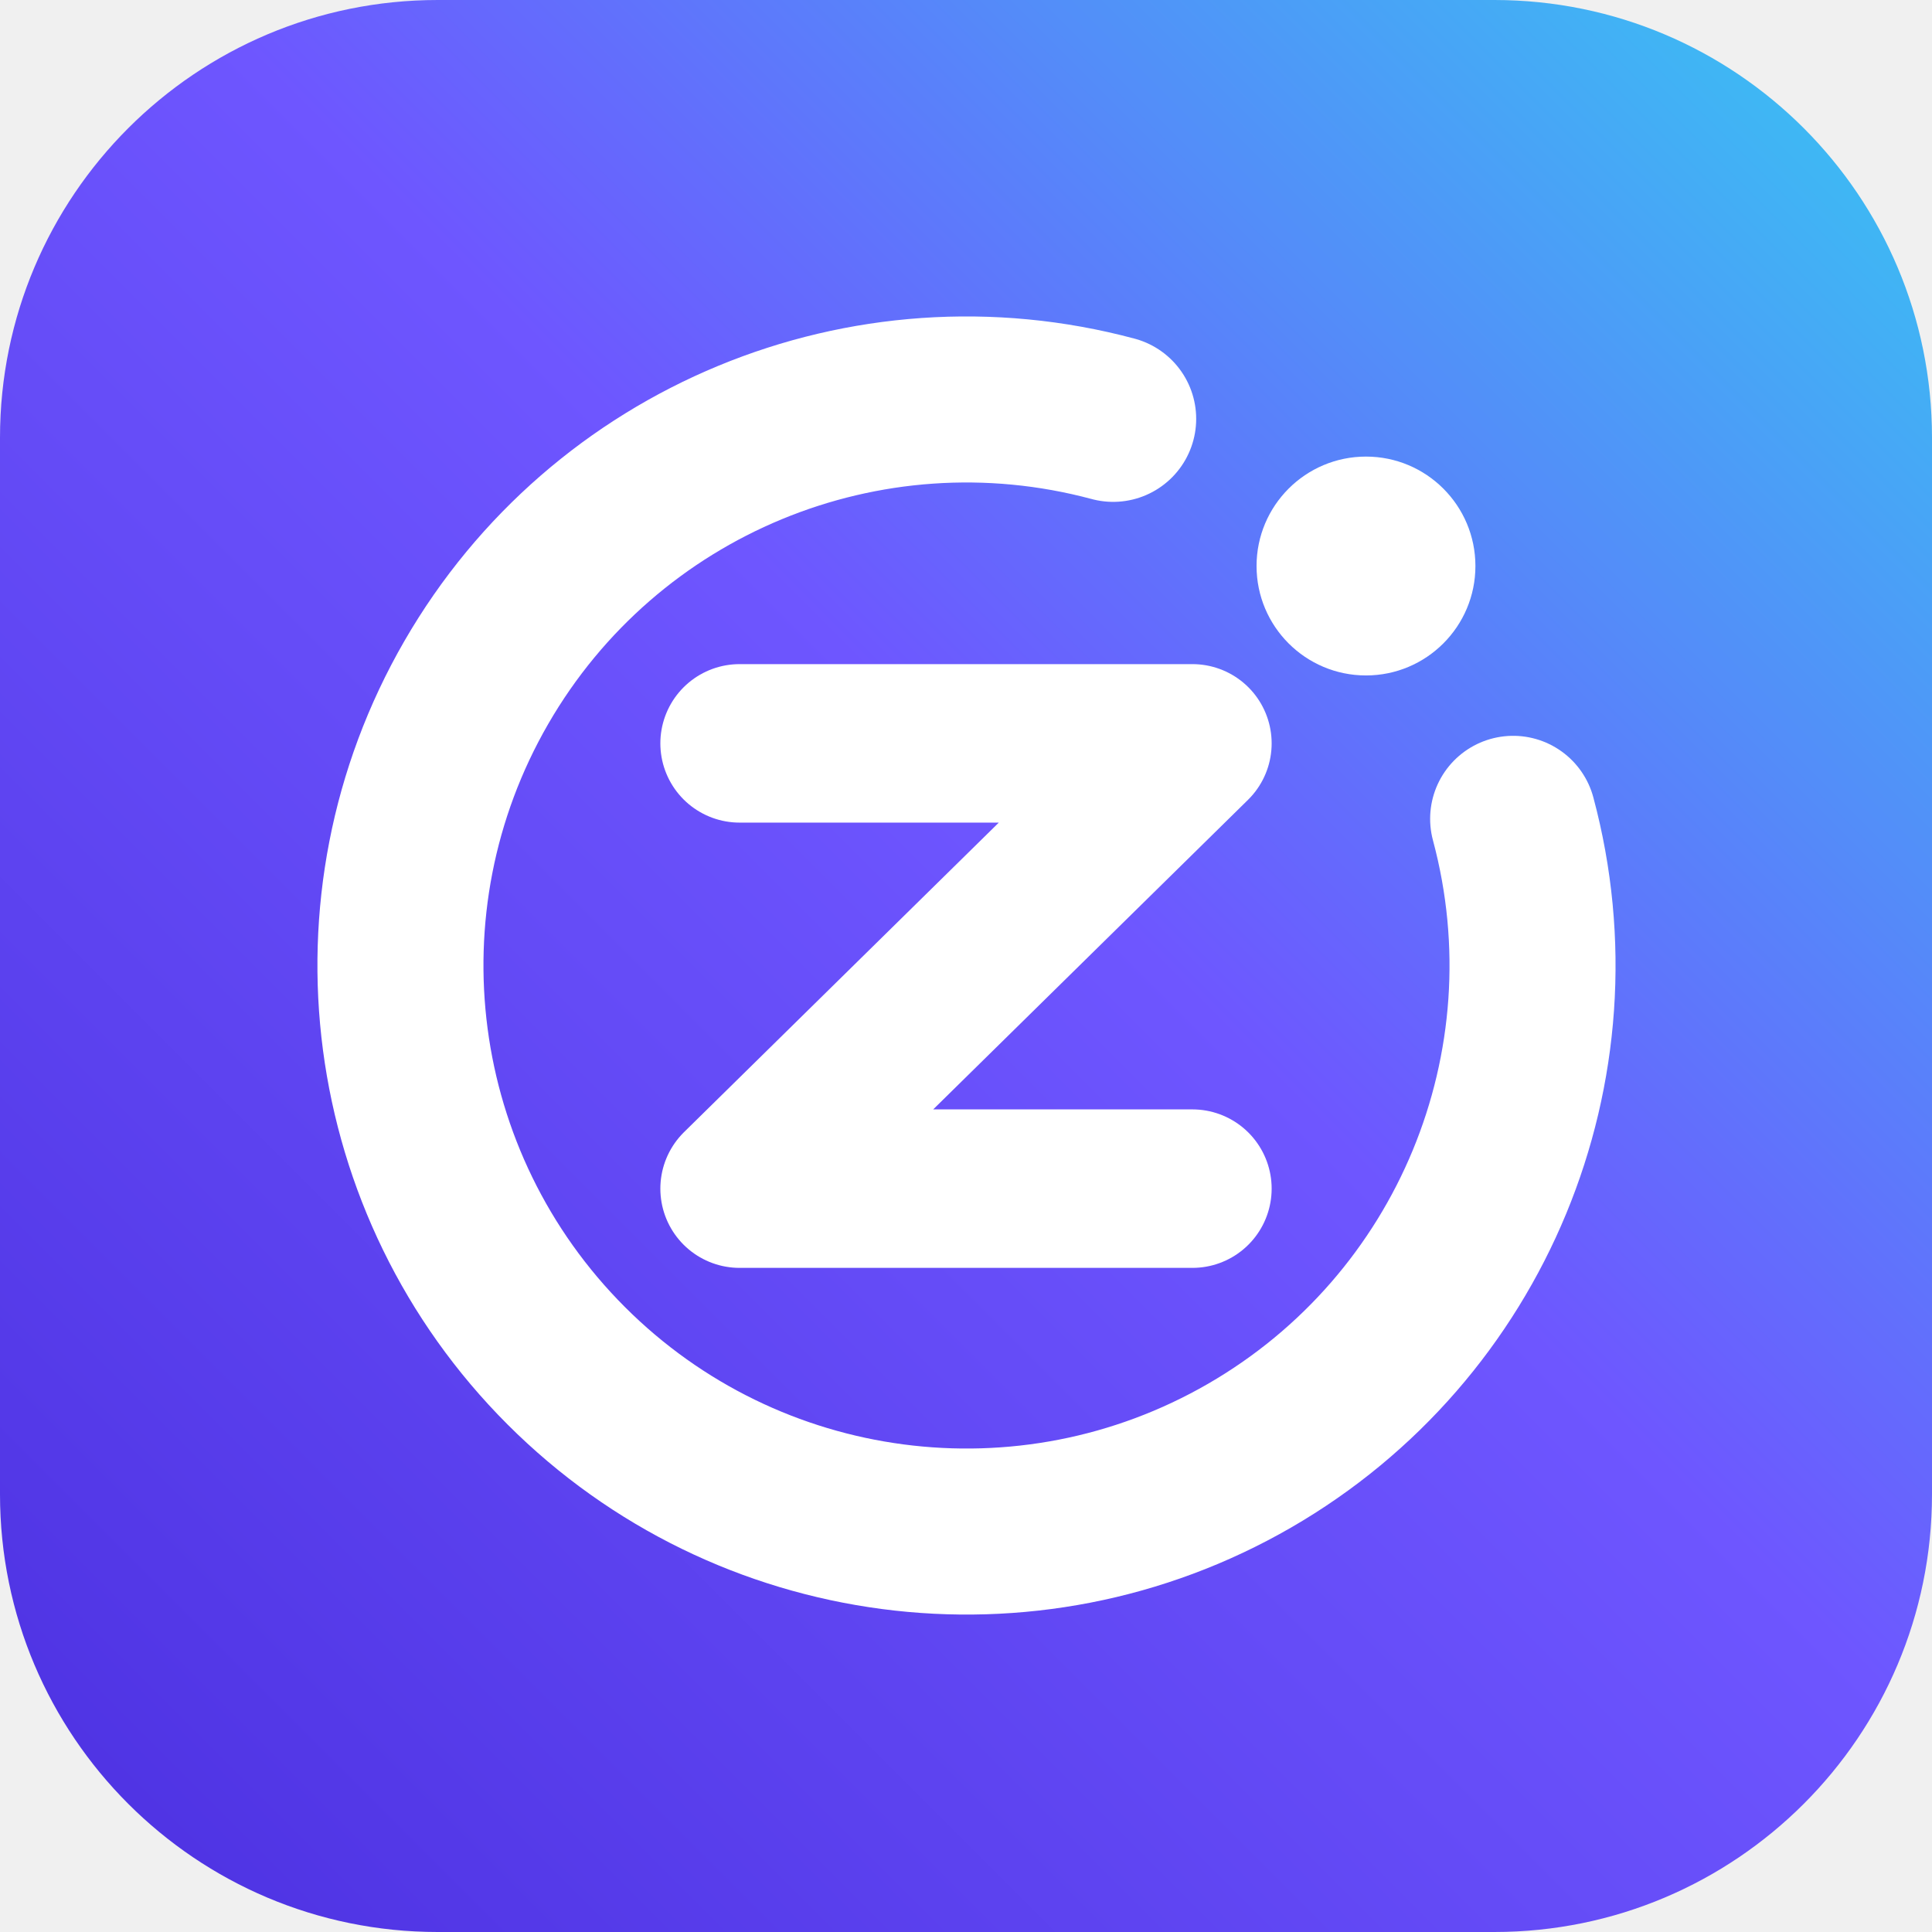
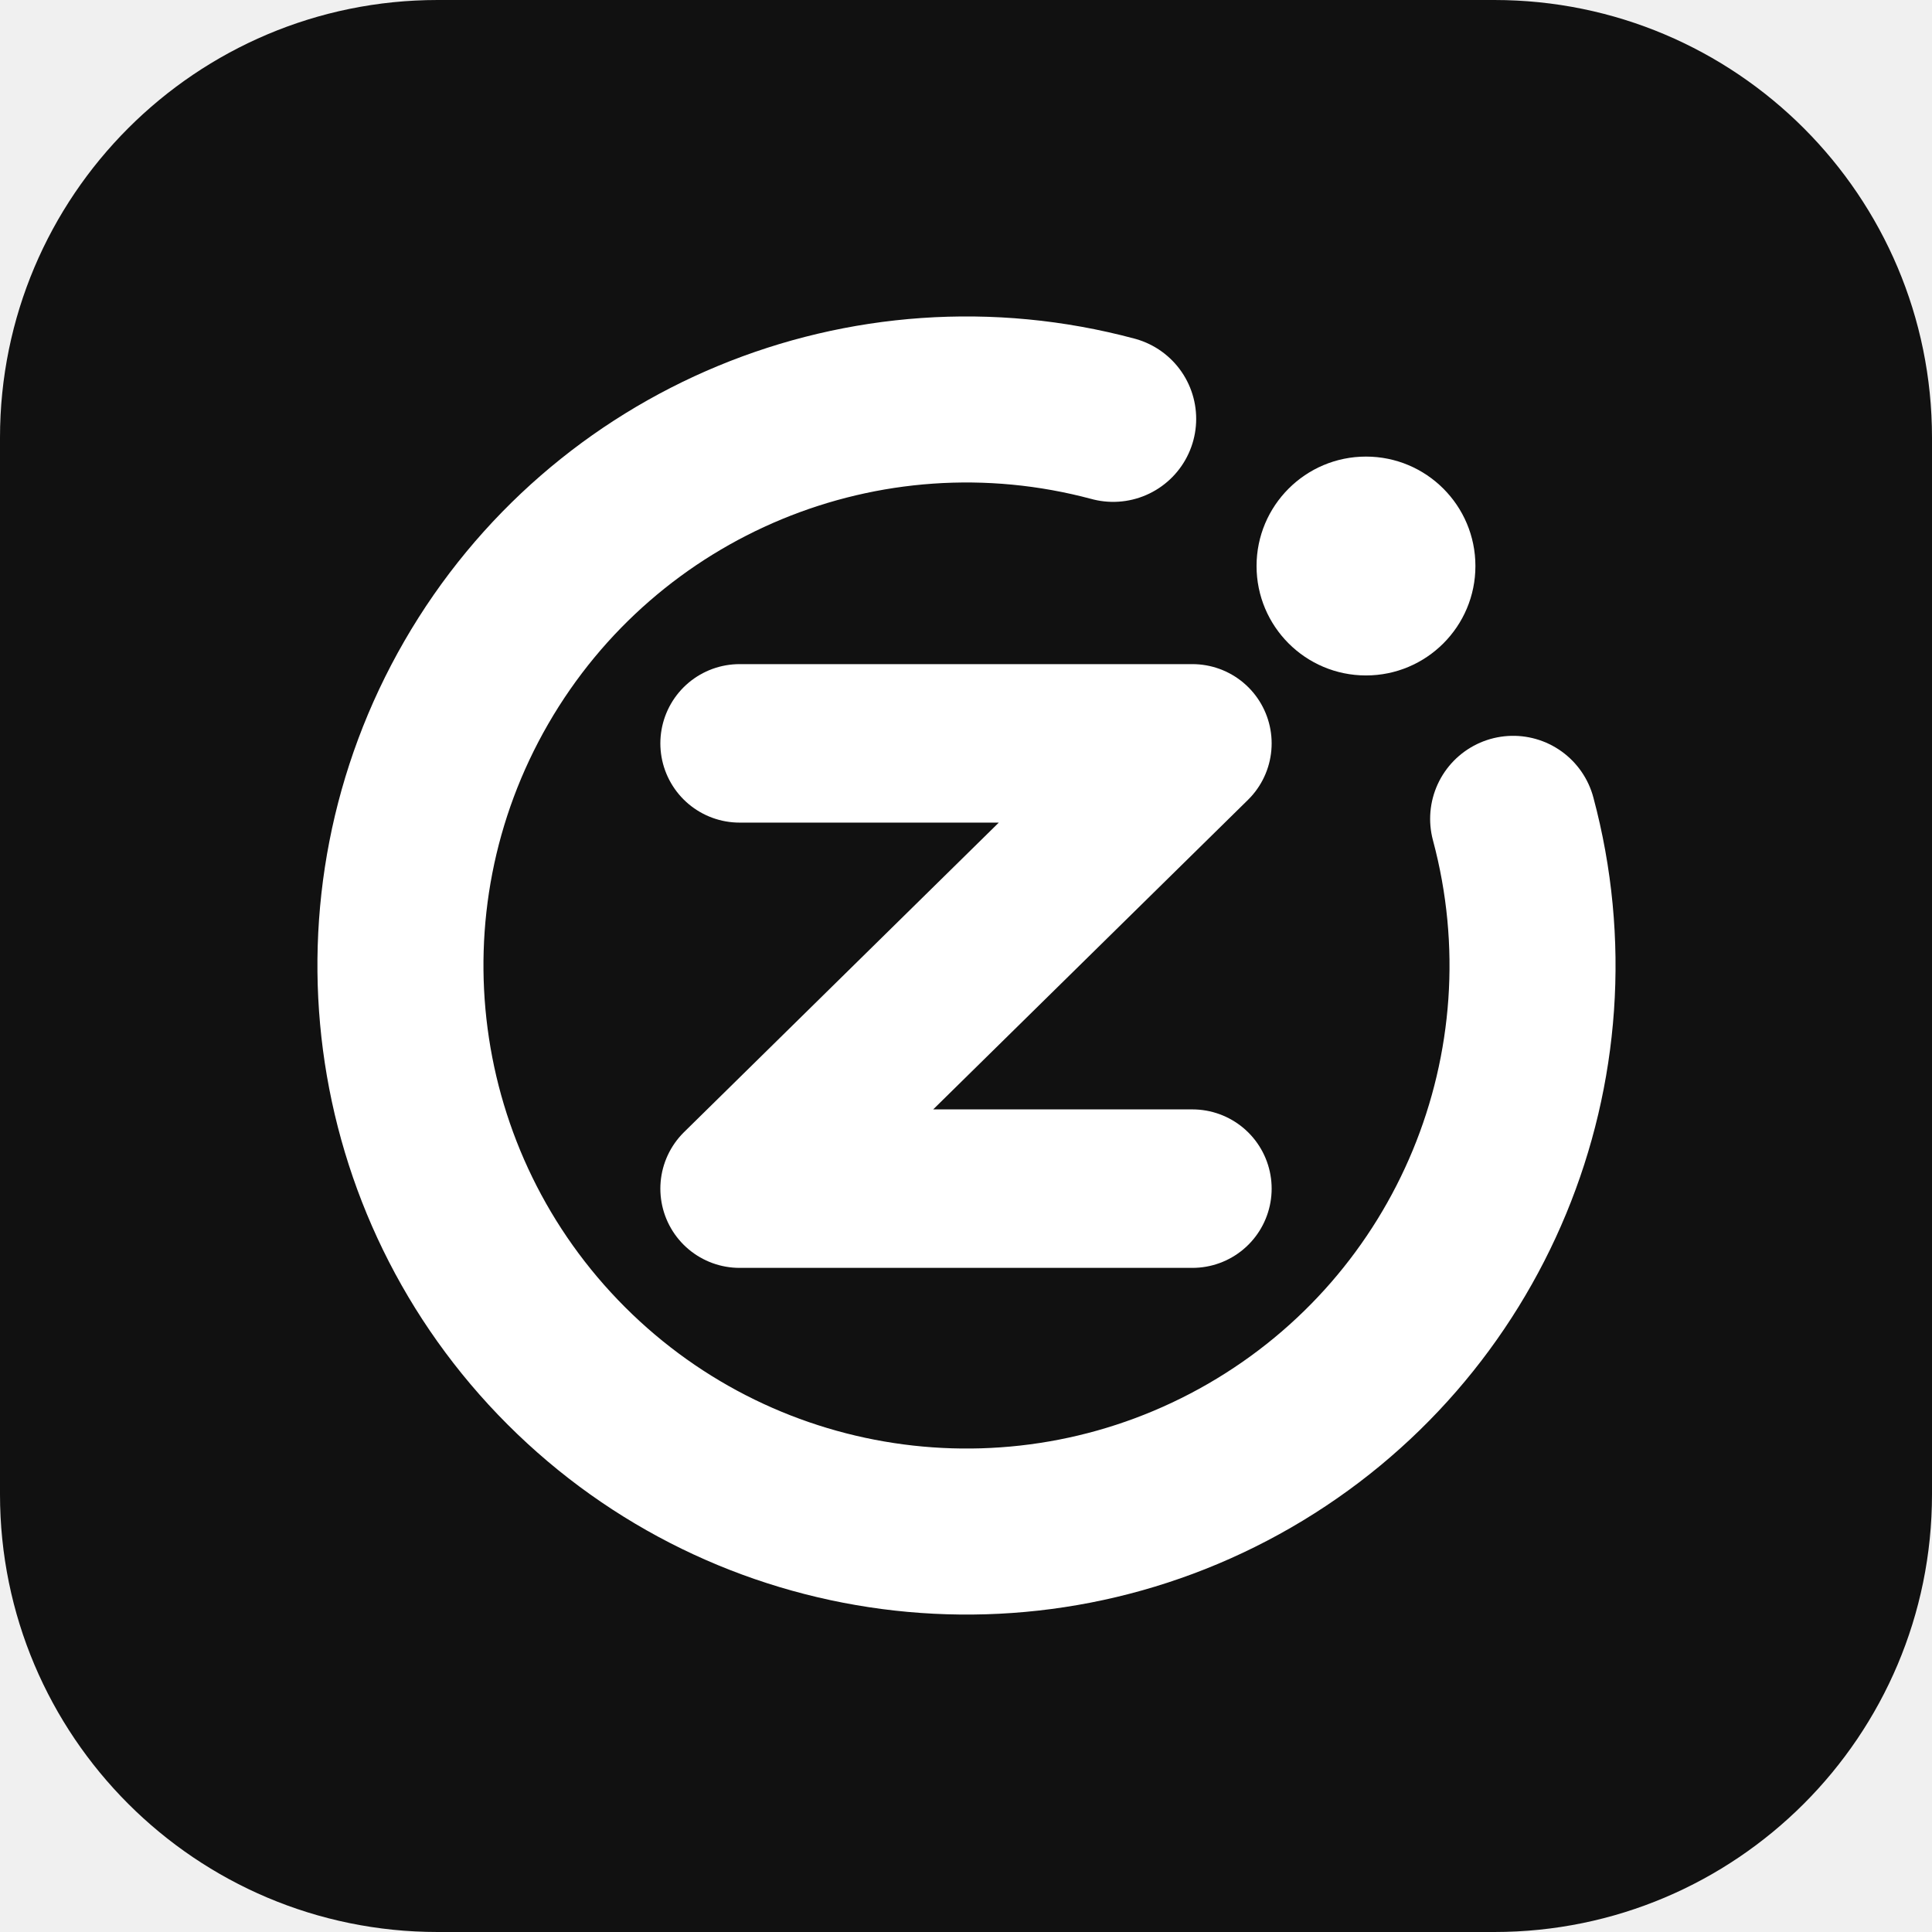
<svg xmlns="http://www.w3.org/2000/svg" viewBox="0 0 1024 1024" width="1024" height="1024">
-   <defs>
-     <linearGradient id="zs-tile" x1="0" y1="1" x2="1" y2="0">
-       <stop offset="0" stop-color="#4B2FE0" />
-       <stop offset="0.55" stop-color="#6E56FF" />
-       <stop offset="1" stop-color="#36C9F2" />
-     </linearGradient>
-   </defs>
-   <rect id="tile" width="1024" height="1024" rx="232" fill="url(#zs-tile)" />
+   <rect id="tile" width="1024" height="1024" rx="232" fill="#111111" />
  <path id="orbit" d="M590 222 A300 300 0 1 0 802 434" fill="none" stroke="#FFFFFF" stroke-width="88" stroke-linecap="round" />
  <circle id="satellite" cx="724" cy="300" r="58" fill="#FFFFFF" />
  <path id="zed" d="M392 394 H632 L392 630 H632" fill="none" stroke="#FFFFFF" stroke-width="84" stroke-linecap="round" stroke-linejoin="round" />
</svg>
